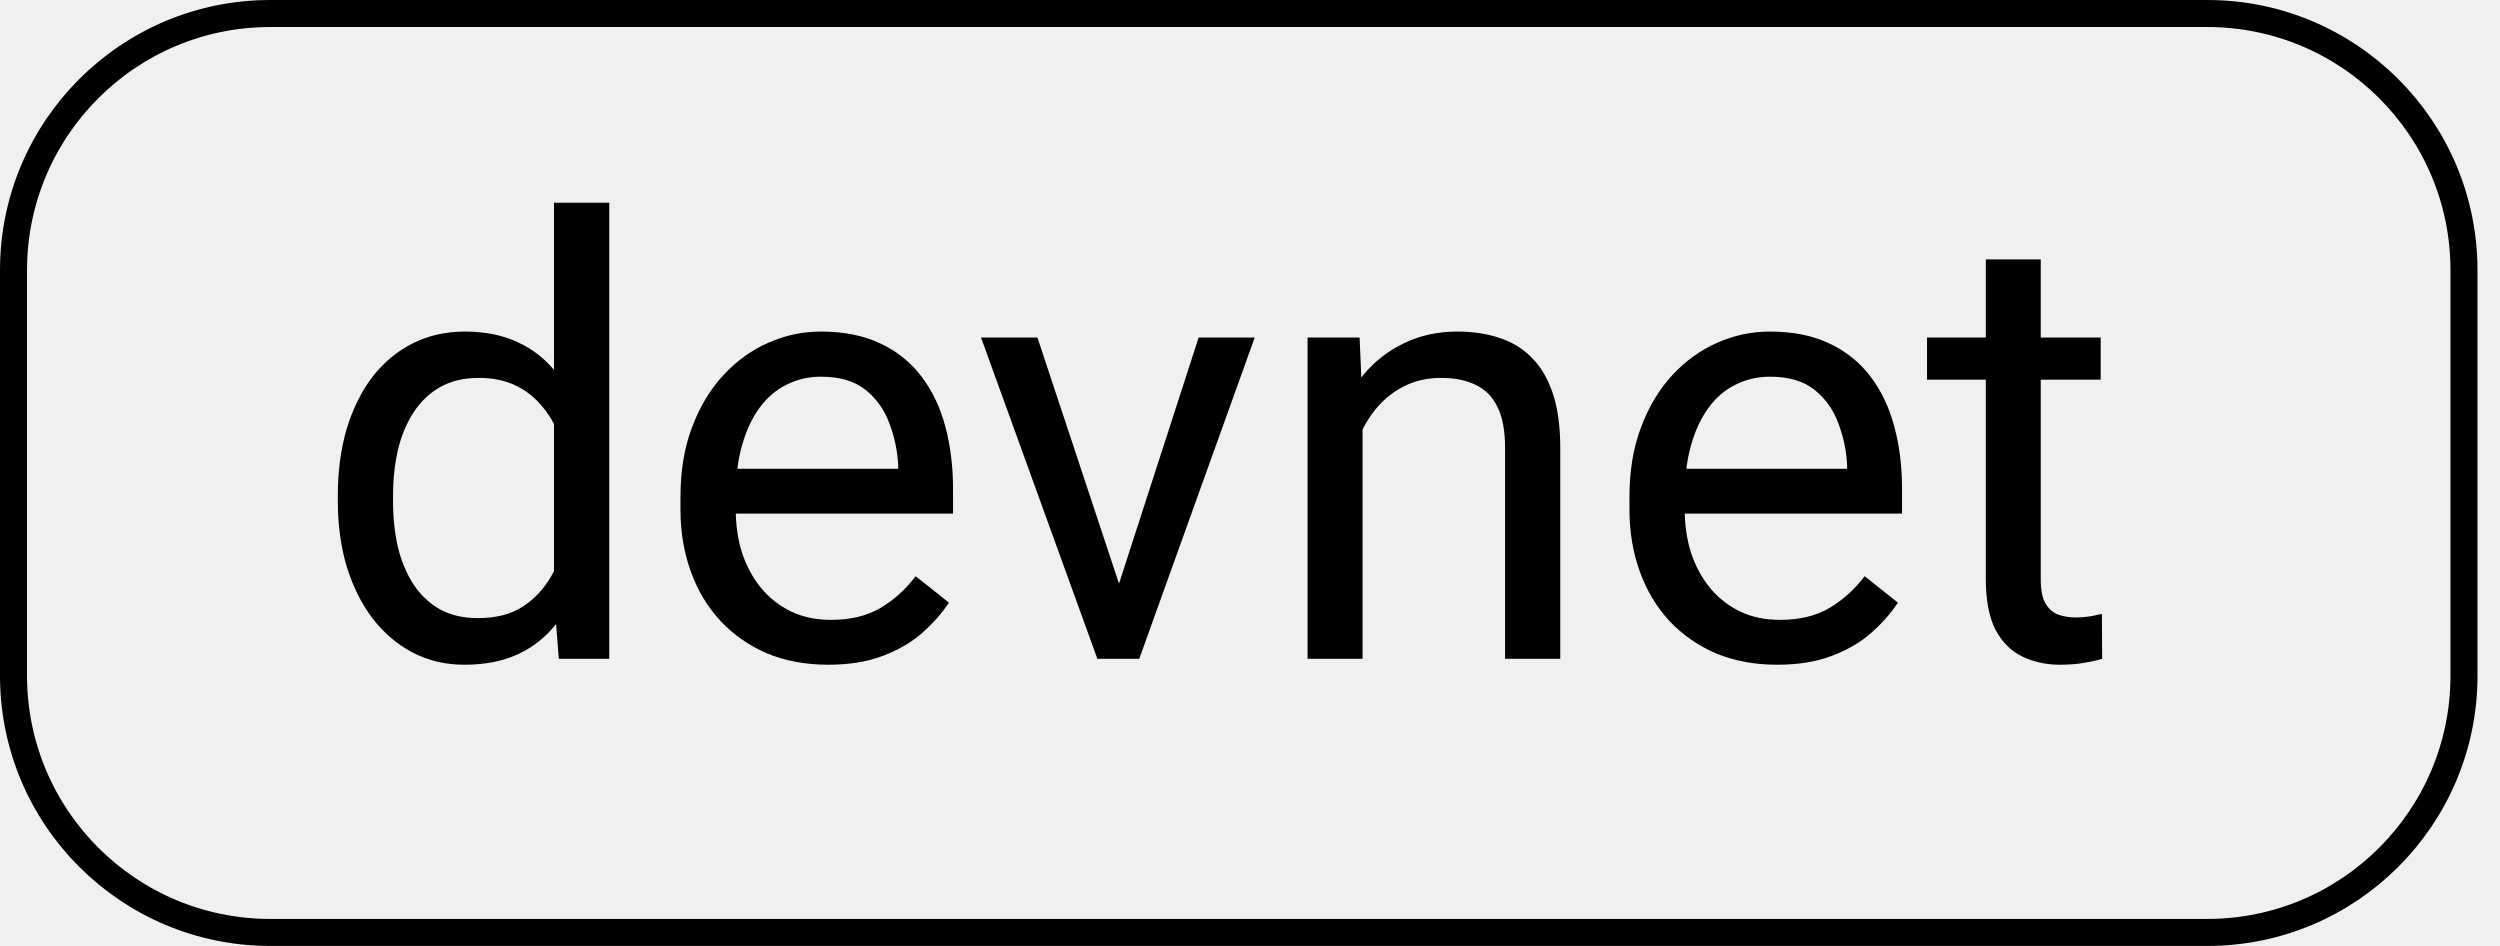
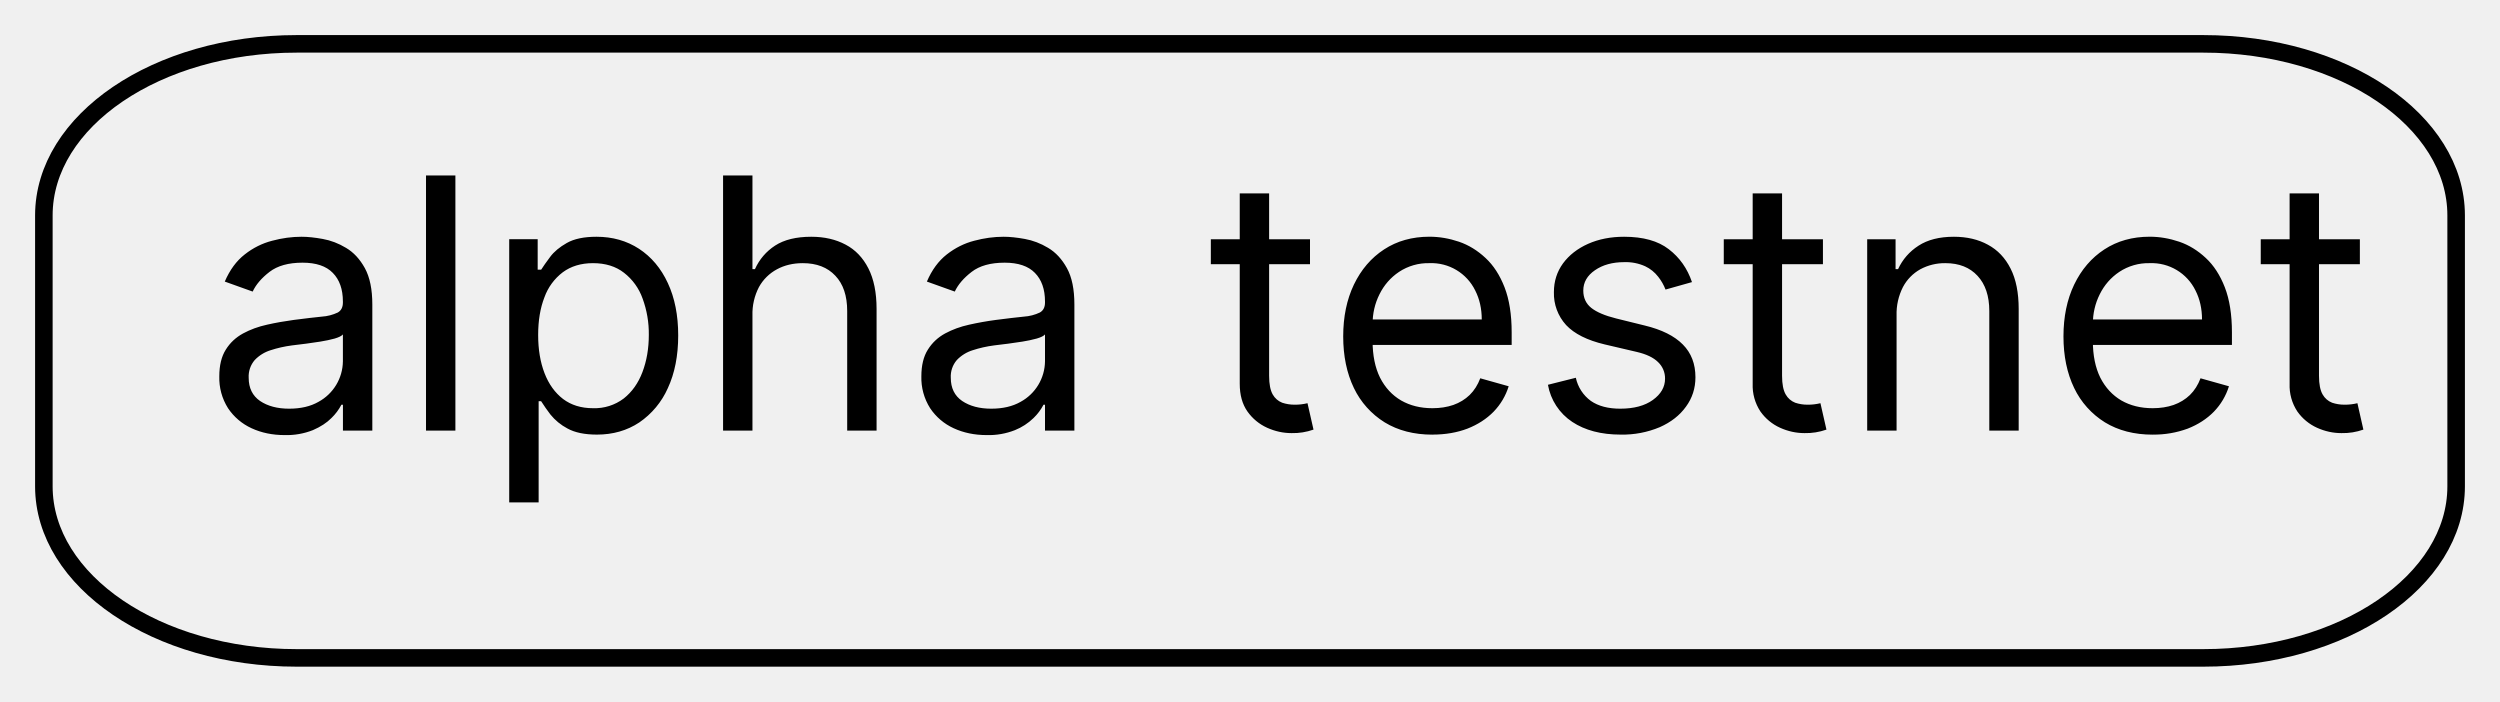
- <svg xmlns="http://www.w3.org/2000/svg" width="37" height="14" viewBox="0 0 37 14" fill="none">
-   <g clip-path="url(#clip0_232_75)">
-     <path d="M32.667 0.2H4C1.902 0.2 0.2 1.901 0.2 4V10C0.2 12.099 1.902 13.8 4 13.8H32.667C34.766 13.8 36.467 12.099 36.467 10V4C36.467 1.901 34.766 0.2 32.667 0.2Z" stroke="currentColor" stroke-width="0.4" />
-     <path d="M31.09 4.995V5.619H28.52V4.995H31.09ZM29.39 3.839H30.203V8.572C30.203 8.733 30.227 8.855 30.277 8.937C30.327 9.019 30.392 9.073 30.471 9.1C30.55 9.126 30.635 9.139 30.726 9.139C30.793 9.139 30.863 9.133 30.936 9.122C31.013 9.107 31.07 9.095 31.108 9.086L31.112 9.75C31.048 9.771 30.963 9.79 30.857 9.807C30.755 9.828 30.63 9.838 30.484 9.838C30.285 9.838 30.102 9.798 29.935 9.719C29.768 9.64 29.634 9.508 29.535 9.324C29.438 9.136 29.39 8.884 29.39 8.568V3.839Z" fill="currentColor" />
-     <path d="M26.3 9.838C25.969 9.838 25.669 9.782 25.399 9.671C25.133 9.557 24.903 9.397 24.709 9.192C24.519 8.987 24.373 8.744 24.27 8.462C24.168 8.181 24.116 7.874 24.116 7.54V7.355C24.116 6.968 24.173 6.624 24.288 6.322C24.402 6.018 24.557 5.76 24.753 5.549C24.95 5.338 25.172 5.178 25.421 5.07C25.67 4.961 25.928 4.907 26.195 4.907C26.535 4.907 26.828 4.966 27.074 5.083C27.323 5.2 27.526 5.364 27.685 5.575C27.843 5.783 27.96 6.029 28.036 6.313C28.112 6.595 28.15 6.902 28.15 7.236V7.601H24.6V6.938H27.337V6.876C27.326 6.665 27.282 6.46 27.206 6.261C27.132 6.062 27.015 5.897 26.854 5.769C26.693 5.64 26.473 5.575 26.195 5.575C26.01 5.575 25.84 5.615 25.685 5.694C25.53 5.77 25.396 5.884 25.285 6.037C25.174 6.189 25.087 6.375 25.026 6.595C24.964 6.814 24.934 7.068 24.934 7.355V7.54C24.934 7.765 24.964 7.978 25.026 8.177C25.09 8.373 25.183 8.546 25.303 8.695C25.426 8.845 25.574 8.962 25.747 9.047C25.922 9.132 26.122 9.174 26.344 9.174C26.631 9.174 26.875 9.116 27.074 8.999C27.273 8.881 27.447 8.725 27.597 8.528L28.089 8.919C27.986 9.075 27.856 9.223 27.698 9.363C27.54 9.504 27.345 9.618 27.113 9.706C26.885 9.794 26.614 9.838 26.3 9.838Z" fill="currentColor" />
-     <path d="M20.166 6.01V9.75H19.352V4.995H20.122L20.166 6.01ZM19.972 7.192L19.634 7.179C19.637 6.854 19.685 6.554 19.779 6.278C19.873 6 20.004 5.758 20.174 5.553C20.344 5.348 20.546 5.19 20.781 5.079C21.018 4.964 21.28 4.907 21.567 4.907C21.802 4.907 22.013 4.939 22.2 5.004C22.388 5.065 22.547 5.165 22.679 5.303C22.814 5.44 22.916 5.619 22.987 5.839C23.057 6.056 23.092 6.321 23.092 6.634V9.75H22.275V6.625C22.275 6.376 22.238 6.177 22.165 6.028C22.092 5.875 21.985 5.766 21.844 5.698C21.704 5.628 21.531 5.593 21.326 5.593C21.123 5.593 20.939 5.635 20.772 5.72C20.608 5.805 20.466 5.922 20.346 6.072C20.229 6.221 20.136 6.393 20.069 6.586C20.004 6.776 19.972 6.979 19.972 7.192Z" fill="currentColor" />
-     <path d="M16.439 9.016L17.74 4.995H18.57L16.861 9.75H16.316L16.439 9.016ZM15.354 4.995L16.694 9.038L16.786 9.75H16.241L14.519 4.995H15.354Z" fill="currentColor" />
-     <path d="M12.255 9.838C11.924 9.838 11.624 9.782 11.354 9.671C11.088 9.557 10.858 9.397 10.665 9.192C10.474 8.987 10.328 8.744 10.225 8.462C10.123 8.181 10.071 7.874 10.071 7.54V7.355C10.071 6.968 10.128 6.624 10.243 6.322C10.357 6.018 10.512 5.76 10.709 5.549C10.905 5.338 11.127 5.178 11.377 5.07C11.626 4.961 11.883 4.907 12.15 4.907C12.49 4.907 12.783 4.966 13.029 5.083C13.278 5.2 13.481 5.364 13.64 5.575C13.798 5.783 13.915 6.029 13.991 6.313C14.067 6.595 14.105 6.902 14.105 7.236V7.601H10.555V6.938H13.293V6.876C13.281 6.665 13.237 6.46 13.161 6.261C13.087 6.062 12.97 5.897 12.809 5.769C12.648 5.64 12.428 5.575 12.15 5.575C11.965 5.575 11.795 5.615 11.64 5.694C11.485 5.77 11.352 5.884 11.24 6.037C11.129 6.189 11.043 6.375 10.981 6.595C10.919 6.814 10.889 7.068 10.889 7.355V7.54C10.889 7.765 10.919 7.978 10.981 8.177C11.045 8.373 11.138 8.546 11.258 8.695C11.381 8.845 11.529 8.962 11.702 9.047C11.877 9.132 12.077 9.174 12.299 9.174C12.586 9.174 12.83 9.116 13.029 8.999C13.228 8.881 13.402 8.725 13.552 8.528L14.044 8.919C13.941 9.075 13.811 9.223 13.653 9.363C13.495 9.504 13.3 9.618 13.068 9.706C12.84 9.794 12.569 9.838 12.255 9.838Z" fill="currentColor" />
-     <path d="M8.199 8.827V3H9.017V9.75H8.27L8.199 8.827ZM5 7.425V7.333C5 6.97 5.044 6.64 5.132 6.344C5.223 6.045 5.35 5.789 5.514 5.575C5.681 5.361 5.879 5.197 6.107 5.083C6.339 4.966 6.597 4.907 6.881 4.907C7.18 4.907 7.44 4.96 7.663 5.065C7.889 5.168 8.079 5.319 8.234 5.518C8.393 5.714 8.517 5.952 8.608 6.23C8.699 6.508 8.762 6.823 8.797 7.175V7.579C8.765 7.928 8.702 8.241 8.608 8.52C8.517 8.798 8.393 9.035 8.234 9.231C8.079 9.428 7.889 9.579 7.663 9.684C7.438 9.787 7.174 9.838 6.872 9.838C6.594 9.838 6.339 9.778 6.107 9.658C5.879 9.538 5.681 9.369 5.514 9.152C5.35 8.936 5.223 8.681 5.132 8.388C5.044 8.092 5 7.771 5 7.425ZM5.817 7.333V7.425C5.817 7.663 5.841 7.885 5.888 8.093C5.938 8.301 6.014 8.484 6.116 8.643C6.219 8.801 6.349 8.925 6.507 9.016C6.666 9.104 6.854 9.148 7.074 9.148C7.344 9.148 7.565 9.091 7.738 8.977C7.914 8.862 8.054 8.711 8.16 8.524C8.265 8.336 8.347 8.133 8.406 7.913V6.854C8.371 6.693 8.319 6.538 8.252 6.388C8.188 6.236 8.103 6.101 7.997 5.984C7.895 5.864 7.767 5.769 7.615 5.698C7.465 5.628 7.288 5.593 7.083 5.593C6.86 5.593 6.668 5.64 6.507 5.733C6.349 5.824 6.219 5.95 6.116 6.111C6.014 6.27 5.938 6.454 5.888 6.665C5.841 6.873 5.817 7.096 5.817 7.333Z" fill="currentColor" />
-   </g>
-   <defs>
-     <clipPath id="clip0_232_75">
-       <rect width="37" height="14" fill="white" />
-     </clipPath>
-   </defs>
+ <svg xmlns="http://www.w3.org/2000/svg" viewBox="0 0 57 16" fill="none">
+   <path d="M50.237 1H6.763C3.58 1 1 2.751 1 4.912v6.176C1 13.248 3.58 15 6.763 15h43.474C53.42 15 56 13.249 56 11.088V4.912C56 2.752 53.42 1 50.237 1Z" stroke="currentColor" stroke-width=".4" />
+   <path d="M53.805 5.455v.568h-2.26v-.568h2.26Zm-1.602-1.046h.67v4.16c0 .189.028.33.083.425a.427.427 0 0 0 .216.188c.089.03.183.045.281.045a1.19 1.19 0 0 0 .296-.034l.136.602a1.4 1.4 0 0 1-.5.08c-.19 0-.375-.04-.557-.122a1.106 1.106 0 0 1-.449-.372 1.073 1.073 0 0 1-.176-.631V4.41ZM49.081 9.91c-.42 0-.783-.094-1.088-.28a1.87 1.87 0 0 1-.702-.783c-.163-.338-.244-.73-.244-1.177 0-.447.081-.84.244-1.181.165-.343.394-.61.688-.802.295-.193.64-.29 1.034-.29.227 0 .452.039.673.114.222.076.423.2.605.37.182.168.327.392.435.67.108.279.162.621.162 1.029v.284h-3.364v-.58h2.682c0-.246-.05-.466-.148-.659A1.113 1.113 0 0 0 49.013 6a1.2 1.2 0 0 0-.693.199c-.194.13-.342.301-.446.511-.105.21-.157.436-.157.676v.387c0 .33.057.609.17.838.116.227.276.4.48.52.205.117.443.176.714.176.176 0 .335-.025.477-.074.144-.051.268-.127.372-.227.105-.103.185-.23.242-.381l.648.182c-.069.22-.183.413-.344.58-.161.164-.36.293-.597.386a2.23 2.23 0 0 1-.798.136Zm-5.839-2.717v2.625h-.67V5.455h.647v.681h.057c.103-.221.258-.4.466-.534.209-.136.477-.204.807-.204.295 0 .554.06.776.182.221.119.394.3.517.545.123.242.184.55.184.92v2.773h-.67V7.091c0-.343-.09-.61-.267-.801-.178-.193-.422-.29-.733-.29a1.17 1.17 0 0 0-.574.14.996.996 0 0 0-.395.405 1.341 1.341 0 0 0-.145.648Zm-1.679-1.738v.568h-2.261v-.568h2.261Zm-1.602-1.046h.67v4.16c0 .189.028.33.083.425a.427.427 0 0 0 .216.188.87.87 0 0 0 .281.045 1.19 1.19 0 0 0 .295-.034l.137.602a1.4 1.4 0 0 1-.5.08c-.19 0-.375-.04-.557-.122a1.106 1.106 0 0 1-.449-.372 1.073 1.073 0 0 1-.176-.631V4.41Zm-1.384 2.023-.603.17a1.118 1.118 0 0 0-.167-.292.814.814 0 0 0-.296-.239 1.073 1.073 0 0 0-.48-.094c-.267 0-.49.062-.667.185-.176.121-.265.275-.265.463 0 .167.061.298.182.395.122.096.31.177.568.241l.648.16c.39.094.681.239.872.434.192.193.287.442.287.747 0 .25-.072.474-.216.67-.142.198-.34.353-.596.467a2.19 2.19 0 0 1-.892.17c-.445 0-.814-.097-1.105-.29a1.28 1.28 0 0 1-.554-.846l.636-.16a.88.88 0 0 0 .344.529c.17.117.393.176.667.176.313 0 .56-.066.745-.199.185-.134.278-.295.278-.483a.508.508 0 0 0-.159-.38c-.106-.105-.269-.182-.489-.233l-.727-.17c-.4-.095-.693-.242-.88-.441a1.067 1.067 0 0 1-.279-.753c0-.246.07-.464.207-.653.14-.19.33-.338.571-.446.243-.108.517-.162.824-.162.432 0 .771.094 1.017.284.248.19.424.44.529.75ZM32.66 9.91c-.421 0-.784-.094-1.089-.28a1.87 1.87 0 0 1-.702-.783c-.163-.338-.244-.73-.244-1.177 0-.447.081-.84.244-1.181.165-.343.394-.61.688-.802.295-.193.64-.29 1.034-.29.227 0 .452.039.673.114.222.076.423.2.605.37.182.168.327.392.435.67.108.279.162.621.162 1.029v.284h-3.364v-.58h2.682c0-.246-.05-.466-.148-.659A1.113 1.113 0 0 0 32.591 6a1.2 1.2 0 0 0-.693.199c-.194.13-.342.301-.446.511-.105.21-.157.436-.157.676v.387c0 .33.057.609.17.838.116.227.276.4.481.52.205.117.442.176.713.176.176 0 .335-.025.477-.074.144-.051.268-.127.372-.227.105-.103.185-.23.242-.381l.648.182c-.069.22-.183.413-.344.58-.161.164-.36.293-.597.386-.236.09-.502.136-.798.136Zm-2.792-4.455v.568h-2.261v-.568h2.26Zm-1.602-1.046h.67v4.16c0 .189.028.33.082.425a.427.427 0 0 0 .216.188c.09.03.183.045.282.045a1.19 1.19 0 0 0 .295-.034l.137.602a1.4 1.4 0 0 1-.5.08c-.19 0-.375-.04-.557-.122a1.106 1.106 0 0 1-.45-.372c-.117-.167-.175-.377-.175-.631V4.41ZM22.497 9.92c-.277 0-.528-.052-.753-.156a1.292 1.292 0 0 1-.537-.457 1.29 1.29 0 0 1-.2-.727c0-.25.05-.453.148-.608.099-.158.23-.28.395-.37.165-.089.347-.155.546-.199.2-.045.402-.081.605-.108.265-.034.48-.06.645-.076a.992.992 0 0 0 .363-.094c.078-.044.117-.12.117-.227v-.023c0-.28-.077-.498-.23-.653-.152-.156-.382-.233-.69-.233-.32 0-.572.07-.753.21-.182.14-.31.29-.384.449l-.636-.228c.113-.265.265-.471.454-.619.192-.15.4-.254.625-.312.228-.061.451-.091.67-.091.141 0 .302.017.484.05.183.033.36.1.531.203.172.102.315.256.429.463.114.206.17.483.17.83v2.874h-.67v-.59h-.034a1.18 1.18 0 0 1-.227.303 1.31 1.31 0 0 1-.424.276 1.63 1.63 0 0 1-.644.113Zm.102-.602c.265 0 .488-.052.67-.156a1.065 1.065 0 0 0 .557-.923v-.614c-.028.034-.09.065-.188.094a3.05 3.05 0 0 1-.329.07 15.061 15.061 0 0 1-.642.086c-.174.023-.337.06-.489.11a.842.842 0 0 0-.363.225.572.572 0 0 0-.137.404c0 .233.086.409.259.528.174.117.395.176.662.176Zm-5.443-2.125v2.625h-.67V4h.67v2.136h.057a1.24 1.24 0 0 1 .46-.537c.207-.134.481-.201.824-.201.298 0 .558.06.782.179.223.117.396.298.52.542.124.243.187.551.187.926v2.773h-.67V7.091c0-.347-.09-.615-.27-.804-.178-.191-.426-.287-.742-.287-.22 0-.417.046-.59.14a1.018 1.018 0 0 0-.41.405 1.32 1.32 0 0 0-.148.648Zm-5.546 4.261v-6h.649v.694h.08c.048-.076.117-.173.204-.29.089-.12.216-.225.38-.318.167-.095.392-.142.677-.142.367 0 .69.092.971.275.28.184.5.444.656.782.157.337.236.734.236 1.193 0 .462-.079.862-.236 1.201a1.86 1.86 0 0 1-.653.784c-.278.184-.6.276-.963.276-.28 0-.505-.046-.674-.14a1.248 1.248 0 0 1-.389-.32 4.322 4.322 0 0 1-.21-.301h-.057v2.306h-.67Zm.66-3.818c0 .33.048.62.145.872.096.25.238.447.423.589.186.14.413.21.682.21a1.1 1.1 0 0 0 .702-.222c.189-.15.331-.35.426-.602.096-.254.145-.536.145-.847a2.32 2.32 0 0 0-.142-.83 1.282 1.282 0 0 0-.424-.587C14.04 6.073 13.804 6 13.52 6c-.273 0-.502.07-.688.207a1.245 1.245 0 0 0-.42.574c-.095.245-.142.53-.142.855ZM10.383 4v5.818h-.67V4h.67ZM6.489 9.92c-.277 0-.528-.052-.753-.156a1.292 1.292 0 0 1-.537-.457A1.29 1.29 0 0 1 5 8.58c0-.25.05-.453.148-.608.098-.158.23-.28.395-.37.164-.089.346-.155.545-.199.2-.045.403-.081.605-.108.265-.034.48-.06.645-.076a.992.992 0 0 0 .364-.094c.077-.044.116-.12.116-.227v-.023c0-.28-.077-.498-.23-.653-.151-.156-.382-.233-.69-.233-.32 0-.571.07-.753.21-.182.14-.31.29-.384.449l-.636-.228c.114-.265.265-.471.455-.619.19-.15.4-.254.625-.312.227-.061.45-.091.67-.091.14 0 .301.017.483.05.184.033.36.1.531.203.173.102.316.256.43.463.113.206.17.483.17.83v2.874h-.67v-.59h-.035a1.18 1.18 0 0 1-.227.303c-.106.108-.247.2-.423.276a1.63 1.63 0 0 1-.645.113Zm.102-.602c.265 0 .489-.052.67-.156a1.064 1.064 0 0 0 .557-.923v-.614c-.028.034-.09.065-.187.094-.095.026-.205.05-.33.07a14.976 14.976 0 0 1-.642.086c-.174.023-.337.06-.489.11a.842.842 0 0 0-.363.225.572.572 0 0 0-.137.404c0 .233.087.409.259.528.174.117.395.176.662.176Z" fill="currentColor" />
</svg>
